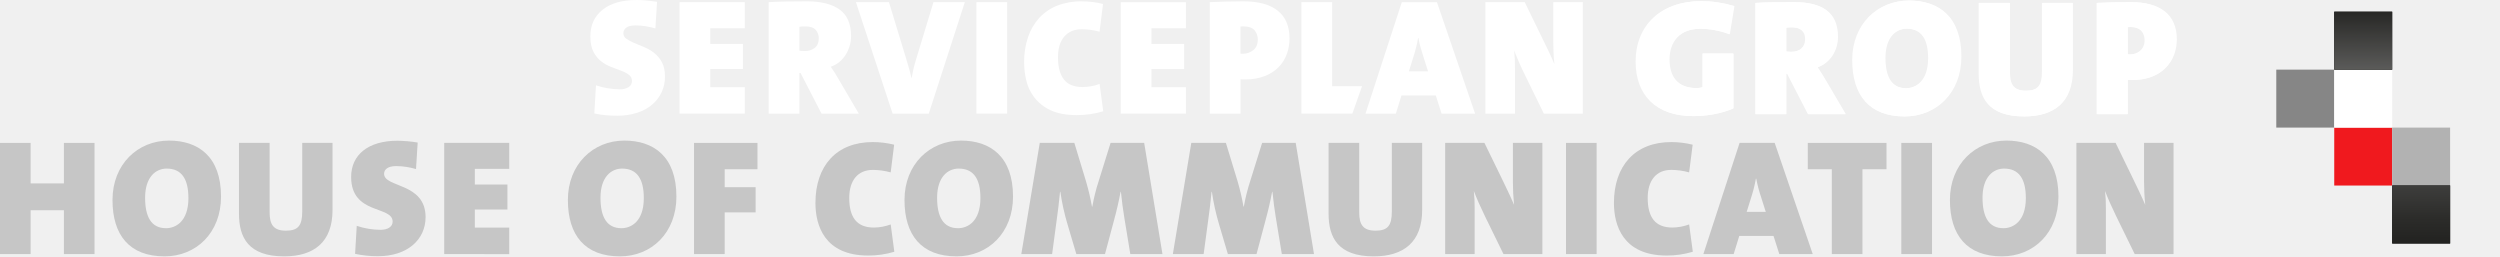
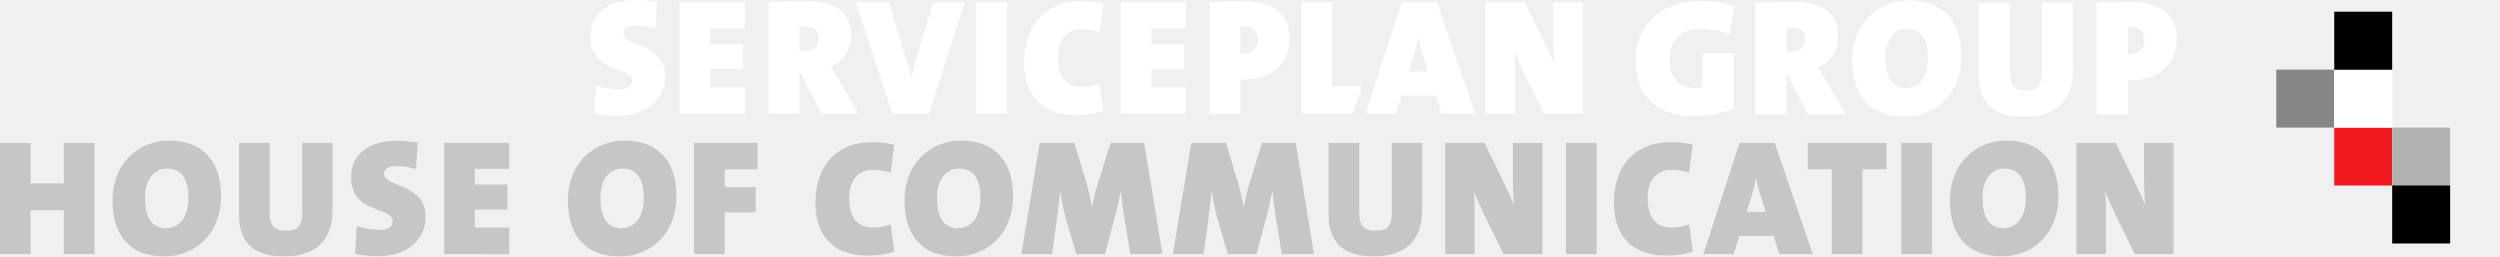
<svg xmlns="http://www.w3.org/2000/svg" width="185" height="19" viewBox="0 0 185 19" fill="none">
  <path d="M177.022 9.442H172.734V13.73H177.022V9.442Z" fill="#F0191E" />
  <path d="M181.309 9.442H177.022V13.73H181.309V9.442Z" fill="#B2B2B2" />
  <path d="M181.31 13.722H177.022V18.018H181.31V13.722Z" fill="black" />
  <path d="M181.31 13.722H177.022V18.018H181.31V13.722Z" fill="url(#paint0_linear_6_1641)" />
  <path d="M172.734 5.153H168.445V9.442H172.734V5.153Z" fill="#868686" />
  <path d="M177.022 5.153H172.734V9.442H177.022V5.153Z" fill="white" />
  <path d="M177.022 0.866H172.734V5.161H177.022V0.866Z" fill="black" />
  <path d="M177.022 0.866H172.734V5.161H177.022V0.866Z" fill="url(#paint1_linear_6_1641)" />
  <path d="M4.729 18.801V15.558H2.267V18.801H0V10.574H2.267V13.572H4.729V10.574H6.995V18.801H4.729Z" fill="#C6C6C6" />
  <path d="M12.176 18.971C9.592 18.971 8.325 17.411 8.325 14.803C8.325 12.146 10.201 10.403 12.504 10.403C14.65 10.403 16.356 11.561 16.356 14.547C16.356 17.228 14.516 18.971 12.176 18.971ZM12.334 12.475C11.542 12.475 10.738 13.083 10.738 14.632C10.738 16.034 11.188 16.887 12.285 16.887C12.992 16.887 13.943 16.4 13.943 14.657C13.943 13.218 13.419 12.475 12.334 12.475Z" fill="#C6C6C6" />
  <path d="M21.024 18.971C18.379 18.971 17.685 17.57 17.685 15.827V10.574H19.952V15.717C19.952 16.595 20.22 17.07 21.159 17.07C22.072 17.07 22.365 16.68 22.365 15.656V10.574H24.607V15.538C24.607 17.923 23.23 18.971 21.024 18.971Z" fill="#C6C6C6" />
  <path d="M27.971 18.959C27.402 18.963 26.834 18.904 26.277 18.785L26.399 16.714C26.965 16.902 27.557 17.001 28.154 17.007C28.702 17.007 29.055 16.774 29.055 16.398C29.055 15.204 25.984 15.91 25.984 13.095C25.984 11.462 27.239 10.414 29.409 10.414C29.911 10.42 30.413 10.465 30.908 10.547L30.786 12.51C30.311 12.37 29.819 12.296 29.324 12.29C28.69 12.29 28.422 12.546 28.422 12.863C28.422 13.9 31.493 13.497 31.493 16.069C31.493 17.716 30.165 18.959 27.971 18.959Z" fill="#C6C6C6" />
  <path d="M32.871 18.801V10.574H37.684V12.496H35.137V13.654H37.55V15.506H35.137V16.842H37.684V18.805L32.871 18.801Z" fill="#C6C6C6" />
  <path d="M45.875 18.971C43.291 18.971 42.023 17.411 42.023 14.803C42.023 12.146 43.9 10.403 46.204 10.403C48.349 10.403 50.055 11.561 50.055 14.547C50.055 17.228 48.213 18.971 45.875 18.971ZM46.033 12.475C45.241 12.475 44.436 13.083 44.436 14.632C44.436 16.034 44.888 16.887 45.985 16.887C46.691 16.887 47.642 16.4 47.642 14.657C47.642 13.218 47.118 12.475 46.033 12.475Z" fill="#C6C6C6" />
  <path d="M53.626 12.524V13.853H55.917V15.717H53.626V18.801H51.359V10.574H56.053V12.524H53.626Z" fill="#C6C6C6" />
  <path d="M64.241 18.91C61.012 18.91 60.342 16.68 60.342 15.022C60.342 12.28 61.889 10.513 64.583 10.513C65.117 10.514 65.649 10.579 66.167 10.707L65.911 12.756C65.478 12.637 65.032 12.575 64.583 12.573C63.51 12.573 62.844 13.317 62.844 14.646C62.844 16.071 63.393 16.839 64.67 16.839C65.094 16.834 65.515 16.756 65.913 16.608L66.181 18.631C65.552 18.819 64.898 18.914 64.241 18.91Z" fill="#C6C6C6" />
  <path d="M70.785 18.971C68.2 18.971 66.933 17.411 66.933 14.803C66.933 12.146 68.809 10.403 71.113 10.403C73.259 10.403 74.964 11.561 74.964 14.547C74.964 17.228 73.124 18.971 70.785 18.971ZM70.943 12.475C70.151 12.475 69.346 13.083 69.346 14.632C69.346 16.034 69.797 16.887 70.894 16.887C71.601 16.887 72.551 16.4 72.551 14.657C72.554 13.218 72.032 12.475 70.943 12.475Z" fill="#C6C6C6" />
  <path d="M83.642 18.801L83.192 16.06C83.105 15.511 83.018 14.902 82.947 14.195H82.923C82.789 14.914 82.631 15.597 82.423 16.353L81.769 18.801H79.648L79.002 16.619C78.764 15.825 78.585 15.014 78.466 14.193H78.442C78.369 15.01 78.283 15.631 78.198 16.253L77.857 18.801H75.577L76.943 10.574H79.502L80.367 13.426C80.547 14.039 80.694 14.662 80.806 15.29H80.831C80.943 14.646 81.102 14.011 81.306 13.389L82.183 10.574H84.669L86.022 18.801H83.642Z" fill="#C6C6C6" />
  <path d="M94.855 18.801L94.404 16.06C94.317 15.511 94.23 14.902 94.161 14.195H94.136C94.002 14.914 93.843 15.597 93.636 16.353L92.983 18.801H90.862L90.216 16.619C89.978 15.825 89.798 15.014 89.679 14.193H89.655C89.582 15.01 89.497 15.631 89.412 16.253L89.07 18.801H86.791L88.156 10.574H90.716L91.585 13.426C91.764 14.039 91.909 14.662 92.02 15.29H92.044C92.156 14.646 92.315 14.011 92.519 13.389L93.397 10.574H95.883L97.236 18.801H94.855Z" fill="#C6C6C6" />
  <path d="M101.654 18.971C99.01 18.971 98.315 17.57 98.315 15.827V10.574H100.582V15.717C100.582 16.595 100.85 17.07 101.788 17.07C102.703 17.07 102.995 16.68 102.995 15.656V10.574H105.24V15.538C105.24 17.923 103.861 18.971 101.654 18.971Z" fill="#C6C6C6" />
  <path d="M111.257 18.801L109.88 15.985C109.563 15.339 109.271 14.681 109.063 14.133C109.109 14.566 109.129 15.001 109.124 15.437V18.801H106.942V10.574H109.848L111.042 13.023C111.395 13.754 111.761 14.501 112.041 15.157C111.983 14.59 111.954 14.02 111.954 13.45V10.574H114.136V18.801H111.257Z" fill="#C6C6C6" />
  <path d="M115.884 18.801V10.574H118.151V18.801H115.884Z" fill="#C6C6C6" />
  <path d="M123.332 18.91C120.101 18.91 119.431 16.68 119.431 15.022C119.431 12.28 120.979 10.513 123.673 10.513C124.207 10.514 124.739 10.579 125.257 10.707L124.996 12.756C124.564 12.636 124.117 12.574 123.668 12.572C122.595 12.572 121.93 13.316 121.93 14.645C121.93 16.07 122.478 16.838 123.755 16.838C124.18 16.833 124.6 16.755 124.998 16.607L125.267 18.63C124.639 18.818 123.987 18.913 123.332 18.91Z" fill="#C6C6C6" />
  <path d="M131.668 18.801L131.241 17.459H128.706L128.292 18.801H126.049L128.73 10.574H131.327L134.142 18.801H131.668ZM130.339 14.645C130.18 14.178 130.054 13.702 129.961 13.218H129.937C129.842 13.747 129.707 14.269 129.535 14.778L129.254 15.68H130.668L130.339 14.645Z" fill="#C6C6C6" />
  <path d="M137.822 12.524V18.801H135.554V12.524H133.776V10.574H139.6V12.524H137.822Z" fill="#C6C6C6" />
  <path d="M140.698 18.801V10.574H142.969V18.801H140.698Z" fill="#C6C6C6" />
  <path d="M148.145 18.971C145.561 18.971 144.294 17.411 144.294 14.803C144.294 12.146 146.171 10.403 148.473 10.403C150.619 10.403 152.325 11.561 152.325 14.547C152.325 17.228 150.485 18.971 148.145 18.971ZM148.303 12.475C147.511 12.475 146.707 13.083 146.707 14.632C146.707 16.034 147.157 16.887 148.254 16.887C148.961 16.887 149.912 16.4 149.912 14.657C149.912 13.218 149.388 12.475 148.303 12.475Z" fill="#C6C6C6" />
  <path d="M157.968 18.801L156.591 15.985C156.274 15.339 155.983 14.681 155.774 14.133C155.82 14.566 155.84 15.001 155.835 15.437V18.801H153.654V10.574H156.555L157.747 13.023C158.101 13.754 158.467 14.501 158.747 15.157C158.689 14.59 158.66 14.02 158.66 13.45V10.574H160.842V18.801H157.968Z" fill="#C6C6C6" />
  <path d="M127.958 2.532C127.262 2.265 126.523 2.129 125.777 2.131C124.278 2.131 123.498 3.069 123.498 4.397C123.498 5.677 124.106 6.518 125.509 6.518C125.666 6.519 125.821 6.499 125.972 6.457V3.959H128.239V8.017C127.447 8.371 126.399 8.59 125.277 8.59C122.511 8.59 121.036 7.018 121.036 4.556C121.036 1.886 122.888 0.083 125.887 0.083C126.704 0.089 127.517 0.212 128.3 0.449L127.958 2.532Z" fill="white" />
  <path d="M133.784 8.444L132.236 5.445H132.149V8.444H129.883V0.217C130.651 0.168 131.662 0.156 132.698 0.156C134.795 0.156 135.964 0.9 135.964 2.728C135.964 3.702 135.416 4.64 134.465 4.982C134.684 5.312 134.88 5.616 135.062 5.933L136.54 8.444H133.784ZM132.578 2.02C132.435 2.02 132.293 2.029 132.151 2.046V3.812C132.276 3.827 132.403 3.835 132.529 3.836C133.151 3.836 133.578 3.508 133.578 2.898C133.58 2.412 133.319 2.02 132.578 2.02Z" fill="white" />
  <path d="M140.914 8.614C138.33 8.614 137.063 7.055 137.063 4.441C137.063 1.785 138.94 0.042 141.243 0.042C143.389 0.042 145.094 1.2 145.094 4.186C145.094 6.871 143.254 8.614 140.914 8.614ZM141.073 2.119C140.28 2.119 139.476 2.727 139.476 4.275C139.476 5.677 139.927 6.53 141.024 6.53C141.731 6.53 142.681 6.043 142.681 4.3C142.681 2.862 142.158 2.119 141.073 2.119Z" fill="white" />
  <path d="M149.763 8.614C147.118 8.614 146.423 7.213 146.423 5.47V0.217H148.69V5.36C148.69 6.237 148.959 6.713 149.896 6.713C150.811 6.713 151.103 6.323 151.103 5.299V0.217H153.346V5.178C153.346 7.566 151.968 8.614 149.763 8.614Z" fill="white" />
  <path d="M157.757 5.921C157.708 5.921 157.574 5.921 157.416 5.909V8.444H155.149V0.217C155.904 0.18 156.734 0.156 157.635 0.156C159.829 0.156 161.036 1.094 161.036 2.91C161.036 4.507 159.963 5.921 157.757 5.921ZM157.635 1.996C157.562 1.995 157.489 2 157.416 2.008V4.02C157.474 4.029 157.532 4.033 157.59 4.032C158.175 4.032 158.699 3.666 158.699 2.984C158.696 2.447 158.415 1.996 157.635 1.996Z" fill="white" />
  <path d="M48.963 6.818C48.799 7.17 48.562 7.482 48.267 7.734C47.941 8.009 47.563 8.215 47.156 8.343C46.678 8.495 46.179 8.57 45.678 8.563C45.393 8.563 45.107 8.551 44.822 8.526C44.539 8.502 44.257 8.457 43.98 8.392L44.102 6.315C44.368 6.407 44.642 6.476 44.92 6.523C45.231 6.58 45.546 6.609 45.861 6.609C46.093 6.621 46.322 6.564 46.521 6.444C46.597 6.398 46.66 6.332 46.702 6.254C46.745 6.176 46.767 6.088 46.765 5.998C46.768 5.908 46.749 5.819 46.71 5.738C46.67 5.657 46.612 5.587 46.539 5.534C46.365 5.408 46.173 5.307 45.971 5.235C45.743 5.148 45.494 5.056 45.226 4.953C44.957 4.852 44.706 4.71 44.481 4.533C44.243 4.342 44.049 4.102 43.912 3.83C43.761 3.54 43.686 3.16 43.686 2.688C43.686 1.865 43.985 1.211 44.584 0.727C45.183 0.242 46.028 0 47.119 0C47.331 0 47.569 0.012 47.834 0.037C48.098 0.061 48.361 0.094 48.622 0.135L48.499 2.101C48.262 2.036 48.022 1.983 47.779 1.942C47.533 1.902 47.283 1.881 47.034 1.881C46.716 1.881 46.486 1.937 46.344 2.046C46.278 2.092 46.224 2.154 46.186 2.225C46.149 2.296 46.13 2.375 46.13 2.456C46.129 2.539 46.149 2.62 46.189 2.693C46.228 2.766 46.286 2.827 46.356 2.871C46.534 2.992 46.724 3.094 46.923 3.177C47.152 3.274 47.4 3.378 47.669 3.488C47.937 3.598 48.187 3.744 48.414 3.922C48.648 4.109 48.842 4.342 48.982 4.607C49.133 4.884 49.209 5.238 49.208 5.67C49.212 6.066 49.128 6.458 48.963 6.818Z" fill="white" />
  <path d="M50.288 8.406V0.16H55.113V2.09H52.56V3.25H54.979V5.107H52.56V6.451H55.113V8.406H50.288Z" fill="white" />
  <path d="M60.794 8.41L59.242 5.404H59.155V8.41H56.882V0.16C57.274 0.136 57.712 0.119 58.196 0.111C58.681 0.103 59.184 0.099 59.705 0.098C60.755 0.098 61.563 0.301 62.13 0.707C62.696 1.112 62.979 1.77 62.979 2.68C62.979 2.922 62.944 3.163 62.875 3.395C62.806 3.625 62.708 3.845 62.582 4.048C62.455 4.252 62.296 4.433 62.111 4.586C61.923 4.741 61.707 4.861 61.476 4.939C61.592 5.103 61.698 5.262 61.794 5.416C61.892 5.571 61.985 5.73 62.075 5.893L63.553 8.41H60.794ZM60.366 2.216C60.22 2.042 59.959 1.955 59.583 1.955C59.51 1.955 59.43 1.955 59.345 1.962C59.282 1.963 59.218 1.969 59.156 1.98V3.751C59.213 3.762 59.271 3.768 59.33 3.769C59.403 3.769 59.472 3.775 59.537 3.775C59.81 3.789 60.079 3.706 60.296 3.542C60.492 3.383 60.589 3.149 60.589 2.839C60.595 2.612 60.517 2.39 60.369 2.217" fill="white" />
  <path d="M68.729 8.41H66.054L63.339 0.16H65.782L67.04 4.289C67.106 4.509 67.173 4.737 67.242 4.973C67.311 5.209 67.379 5.47 67.444 5.756H67.468C67.493 5.625 67.515 5.505 67.535 5.395C67.555 5.285 67.579 5.172 67.608 5.053C67.637 4.935 67.672 4.805 67.712 4.662C67.753 4.52 67.799 4.355 67.859 4.168L69.076 0.16H71.397L68.729 8.41Z" fill="white" />
  <path d="M74.528 0.16H72.255V8.406H74.528V0.16Z" fill="white" />
  <path d="M80.701 8.445C80.367 8.493 80.031 8.518 79.694 8.518C78.887 8.518 78.23 8.394 77.721 8.146C77.251 7.928 76.84 7.6 76.523 7.189C76.24 6.814 76.04 6.383 75.937 5.924C75.839 5.497 75.787 5.059 75.784 4.62C75.776 3.988 75.873 3.358 76.071 2.757C76.246 2.228 76.529 1.741 76.902 1.327C77.272 0.928 77.727 0.617 78.234 0.417C78.809 0.197 79.421 0.089 80.036 0.1C80.309 0.1 80.582 0.117 80.854 0.149C81.114 0.178 81.371 0.227 81.623 0.296L81.367 2.348C81.159 2.288 80.947 2.243 80.732 2.213C80.502 2.181 80.269 2.165 80.037 2.165C79.499 2.165 79.073 2.344 78.76 2.702C78.446 3.06 78.29 3.574 78.291 4.242C78.291 4.959 78.436 5.504 78.726 5.879C79.016 6.254 79.482 6.442 80.125 6.442C80.336 6.438 80.546 6.418 80.754 6.38C80.966 6.347 81.172 6.288 81.37 6.206L81.64 8.234C81.334 8.328 81.021 8.398 80.704 8.442" fill="white" />
  <path d="M82.933 8.408V0.162H87.759V2.092H85.206V3.253H87.625V5.11H85.206V6.454H87.759V8.408H82.933Z" fill="white" />
  <path d="M95.221 4.008C95.09 4.369 94.883 4.699 94.613 4.973C94.321 5.262 93.971 5.486 93.587 5.632C93.124 5.804 92.633 5.887 92.14 5.877H92.005C91.947 5.877 91.879 5.872 91.797 5.864V8.41H89.525V0.159C89.908 0.143 90.305 0.129 90.716 0.116C91.128 0.104 91.561 0.098 92.02 0.098C93.127 0.098 93.972 0.33 94.555 0.794C95.137 1.257 95.427 1.946 95.424 2.858C95.425 3.25 95.357 3.639 95.222 4.007M92.84 2.245C92.681 2.051 92.406 1.954 92.015 1.954H91.928C91.883 1.954 91.838 1.958 91.794 1.966V3.966C91.826 3.973 91.859 3.977 91.892 3.978H91.965C92.246 3.982 92.521 3.888 92.74 3.711C92.965 3.533 93.077 3.274 93.077 2.934C93.083 2.681 92.998 2.435 92.838 2.239" fill="white" />
  <path d="M96.305 8.405V0.159H98.578V6.377H100.792L100.075 8.405H96.305Z" fill="white" />
  <path d="M106.677 8.41L106.25 7.066H103.709L103.293 8.41H101.046L103.733 0.163H106.335L109.157 8.41H106.677ZM105.345 4.237C105.272 4.001 105.201 3.769 105.132 3.542C105.06 3.301 105.005 3.056 104.966 2.808H104.942C104.901 3.044 104.846 3.297 104.778 3.566C104.709 3.835 104.63 4.104 104.54 4.372L104.258 5.28H105.675L105.345 4.237Z" fill="white" />
  <path d="M114.246 8.41L112.865 5.588C112.702 5.262 112.552 4.94 112.413 4.622C112.275 4.304 112.152 4.007 112.046 3.73C112.071 3.975 112.087 4.187 112.096 4.366C112.104 4.545 112.108 4.769 112.108 5.038V8.41H109.921V0.159H112.829L114.026 2.615C114.205 2.981 114.382 3.345 114.557 3.708C114.732 4.07 114.889 4.418 115.027 4.751C114.995 4.466 114.973 4.174 114.96 3.877C114.948 3.58 114.942 3.302 114.942 3.041V0.159H117.128V8.41H114.246Z" fill="white" />
  <path d="M128.008 2.532C127.312 2.265 126.572 2.129 125.827 2.131C124.327 2.131 123.547 3.069 123.547 4.397C123.547 5.677 124.156 6.518 125.558 6.518C125.715 6.519 125.87 6.499 126.021 6.457V3.959H128.289V8.017C127.496 8.371 126.448 8.59 125.327 8.59C122.56 8.59 121.085 7.018 121.085 4.556C121.085 1.886 122.938 0.083 125.936 0.083C126.754 0.089 127.567 0.212 128.349 0.449L128.008 2.532Z" fill="white" />
  <path d="M133.834 8.444L132.286 5.445H132.199V8.444H129.932V0.217C130.7 0.168 131.711 0.156 132.747 0.156C134.843 0.156 136.013 0.9 136.013 2.728C136.013 3.702 135.465 4.64 134.515 4.982C134.734 5.312 134.928 5.616 135.112 5.933L136.59 8.444H133.834ZM132.624 2.02C132.481 2.02 132.339 2.029 132.197 2.046V3.812C132.323 3.827 132.449 3.836 132.575 3.836C133.197 3.836 133.618 3.508 133.618 2.898C133.626 2.412 133.371 2.02 132.624 2.02Z" fill="white" />
  <path d="M140.963 8.614C138.38 8.614 137.112 7.055 137.112 4.441C137.112 1.785 138.989 0.042 141.293 0.042C143.437 0.042 145.144 1.2 145.144 4.186C145.142 6.871 143.304 8.614 140.963 8.614ZM141.122 2.119C140.33 2.119 139.525 2.727 139.525 4.275C139.525 5.677 139.977 6.53 141.073 6.53C141.78 6.53 142.731 6.043 142.731 4.3C142.731 2.862 142.206 2.119 141.122 2.119Z" fill="white" />
  <path d="M149.812 8.614C147.167 8.614 146.472 7.213 146.472 5.47V0.217H148.739V5.36C148.739 6.237 149.007 6.713 149.946 6.713C150.86 6.713 151.153 6.323 151.153 5.299V0.217H153.395V5.178C153.395 7.566 152.018 8.614 149.812 8.614Z" fill="white" />
  <path d="M157.806 5.921C157.758 5.921 157.624 5.921 157.465 5.909V8.444H155.199V0.217C155.954 0.18 156.782 0.156 157.685 0.156C159.878 0.156 161.085 1.094 161.085 2.91C161.085 4.507 160.013 5.921 157.806 5.921ZM157.685 1.996C157.611 1.995 157.538 2 157.465 2.008V4.02C157.522 4.028 157.581 4.033 157.639 4.032C158.224 4.032 158.748 3.666 158.748 2.984C158.745 2.447 158.465 1.996 157.685 1.996Z" fill="white" />
  <defs>
-     <linearGradient id="paint0_linear_6_1641" x1="92.762" y1="-0.05" x2="92.762" y2="18.992" gradientUnits="userSpaceOnUse">
+     <lineargradient id="paint0_linear_6_1641" x1="92.762" y1="-0.05" x2="92.762" y2="18.992" gradientUnits="userSpaceOnUse">
      <stop stop-color="#B2B2B2" />
      <stop offset="0.18" stop-color="#929292" />
      <stop offset="0.57" stop-color="#535352" />
      <stop offset="0.85" stop-color="#2C2C2A" />
      <stop offset="1" stop-color="#1D1D1B" />
-     </linearGradient>
-     <linearGradient id="paint1_linear_6_1641" x1="89.009" y1="18.831" x2="89.009" y2="-0.002" gradientUnits="userSpaceOnUse">
+     </lineargradient>
+     <lineargradient id="paint1_linear_6_1641" x1="89.009" y1="18.831" x2="89.009" y2="-0.002" gradientUnits="userSpaceOnUse">
      <stop stop-color="white" />
      <stop offset="1" stop-color="#1D1D1B" />
-     </linearGradient>
+     </lineargradient>
  </defs>
</svg>
